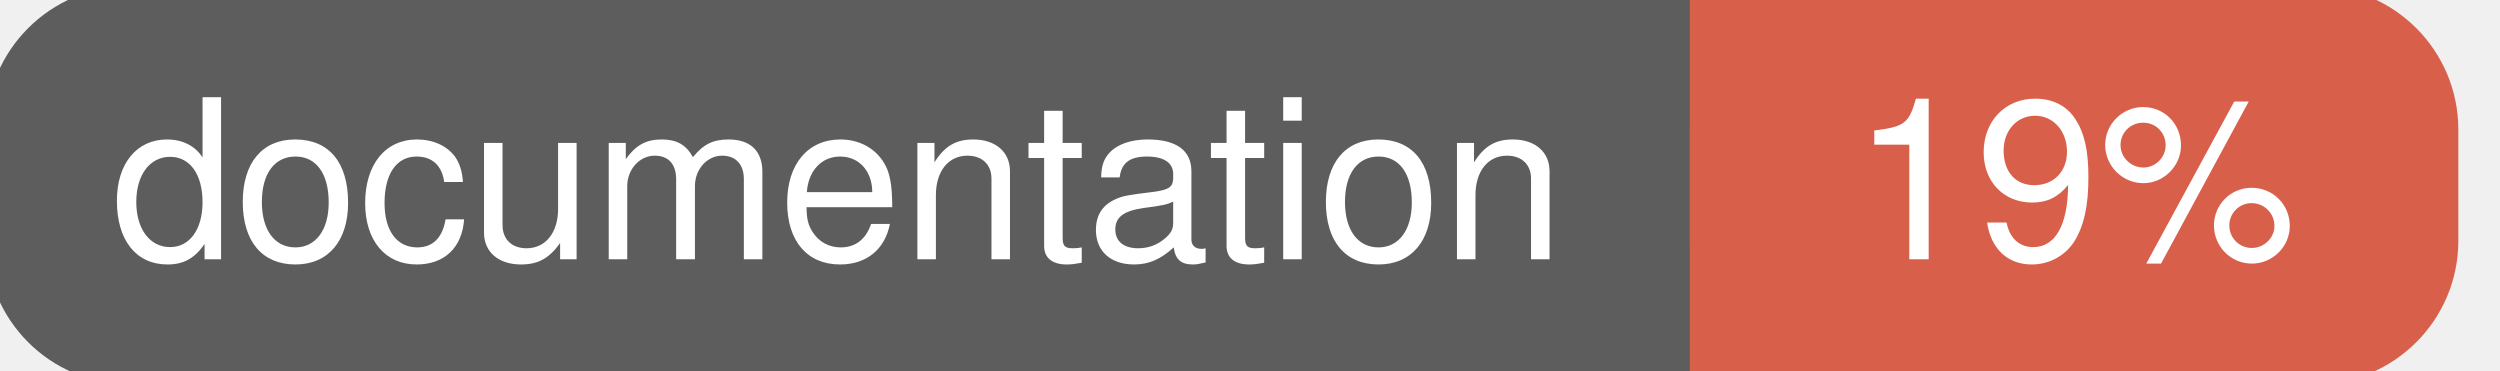
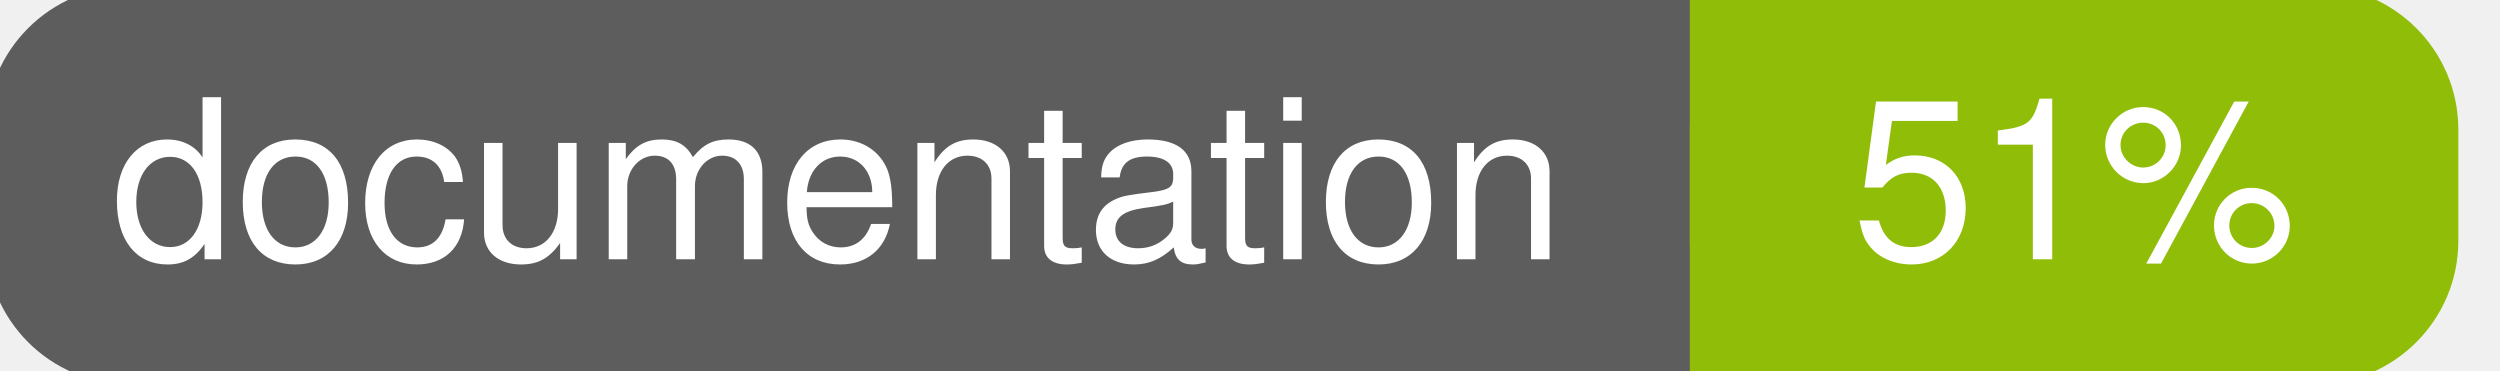
<svg xmlns="http://www.w3.org/2000/svg" width="135" height="20">
  <g>
    <rect id="svg_1" height="20" width="130" y="0" x="0" stroke-width="1.5" stroke="#5d5d5d" fill="#5d5d5d" rx="7" ry="7" />
-     <rect id="svg_2" height="20" width="40" y="0" x="92" stroke-width="1.5" stroke="#d8604b" fill="#d8604b" rx="7" ry="7" />
-     <rect id="svg_3" height="20" width="22" y="0" x="92" stroke-width="1.5" stroke="#d8604b" fill="#d8604b" />
+     <rect id="svg_2" height="20" width="40" y="0" x="92" stroke-width="1.5" stroke="#8fbd08" fill="#8fbd08" rx="7" ry="7" />
+     <rect id="svg_3" height="20" width="22" y="0" x="92" stroke-width="1.5" stroke="#8fbd08" fill="#8fbd08" />
    <text xml:space="preserve" text-anchor="start" font-family="Helvetica, Arial, sans-serif" font-size="12" id="svg_4" y="14" x="6" stroke-width="0" stroke="#5d5d5d" fill="#ffffff">documentation</text>
-     <text xml:space="preserve" text-anchor="middle" font-family="Helvetica, Arial, sans-serif" font-size="12" id="svg_5" y="14" x="112" stroke-width="0" stroke="#5d5d5d" fill="#ffffff" style="text-anchor: middle">19%</text>
+     <text xml:space="preserve" text-anchor="middle" font-family="Helvetica, Arial, sans-serif" font-size="12" id="svg_5" y="14" x="112" stroke-width="0" stroke="#5d5d5d" fill="#ffffff" style="text-anchor: middle">51%</text>
  </g>
</svg>
